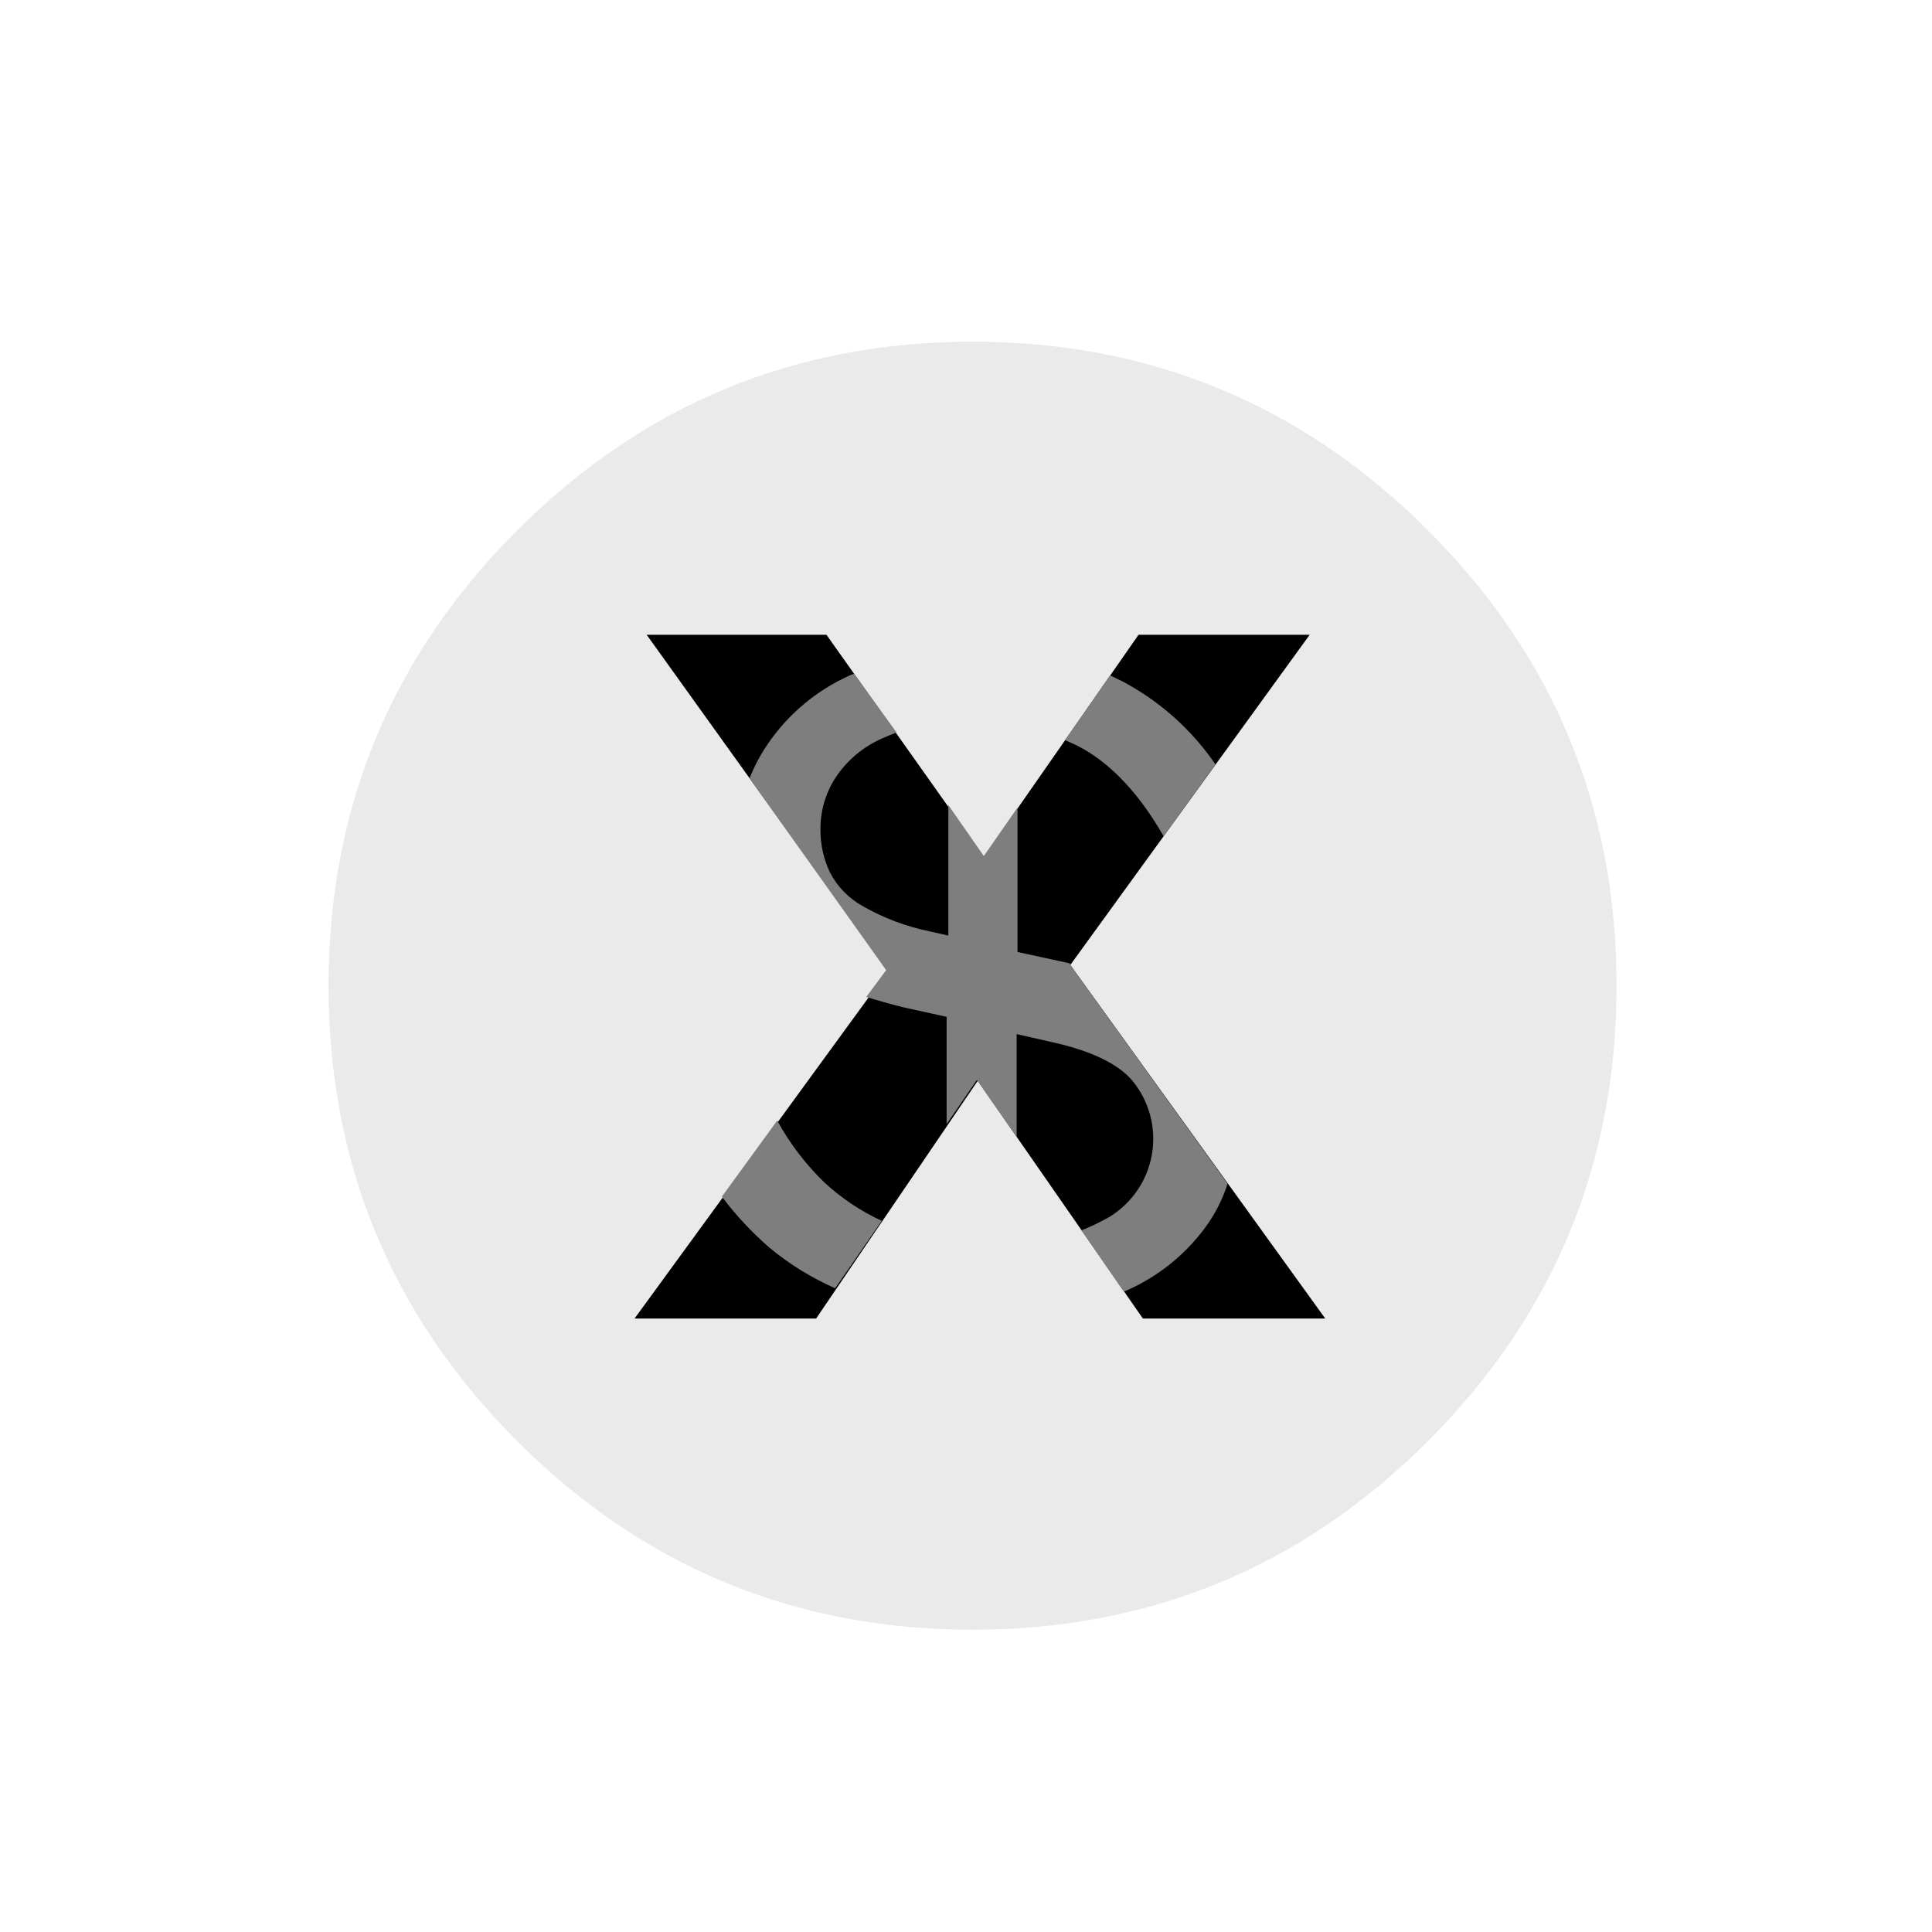
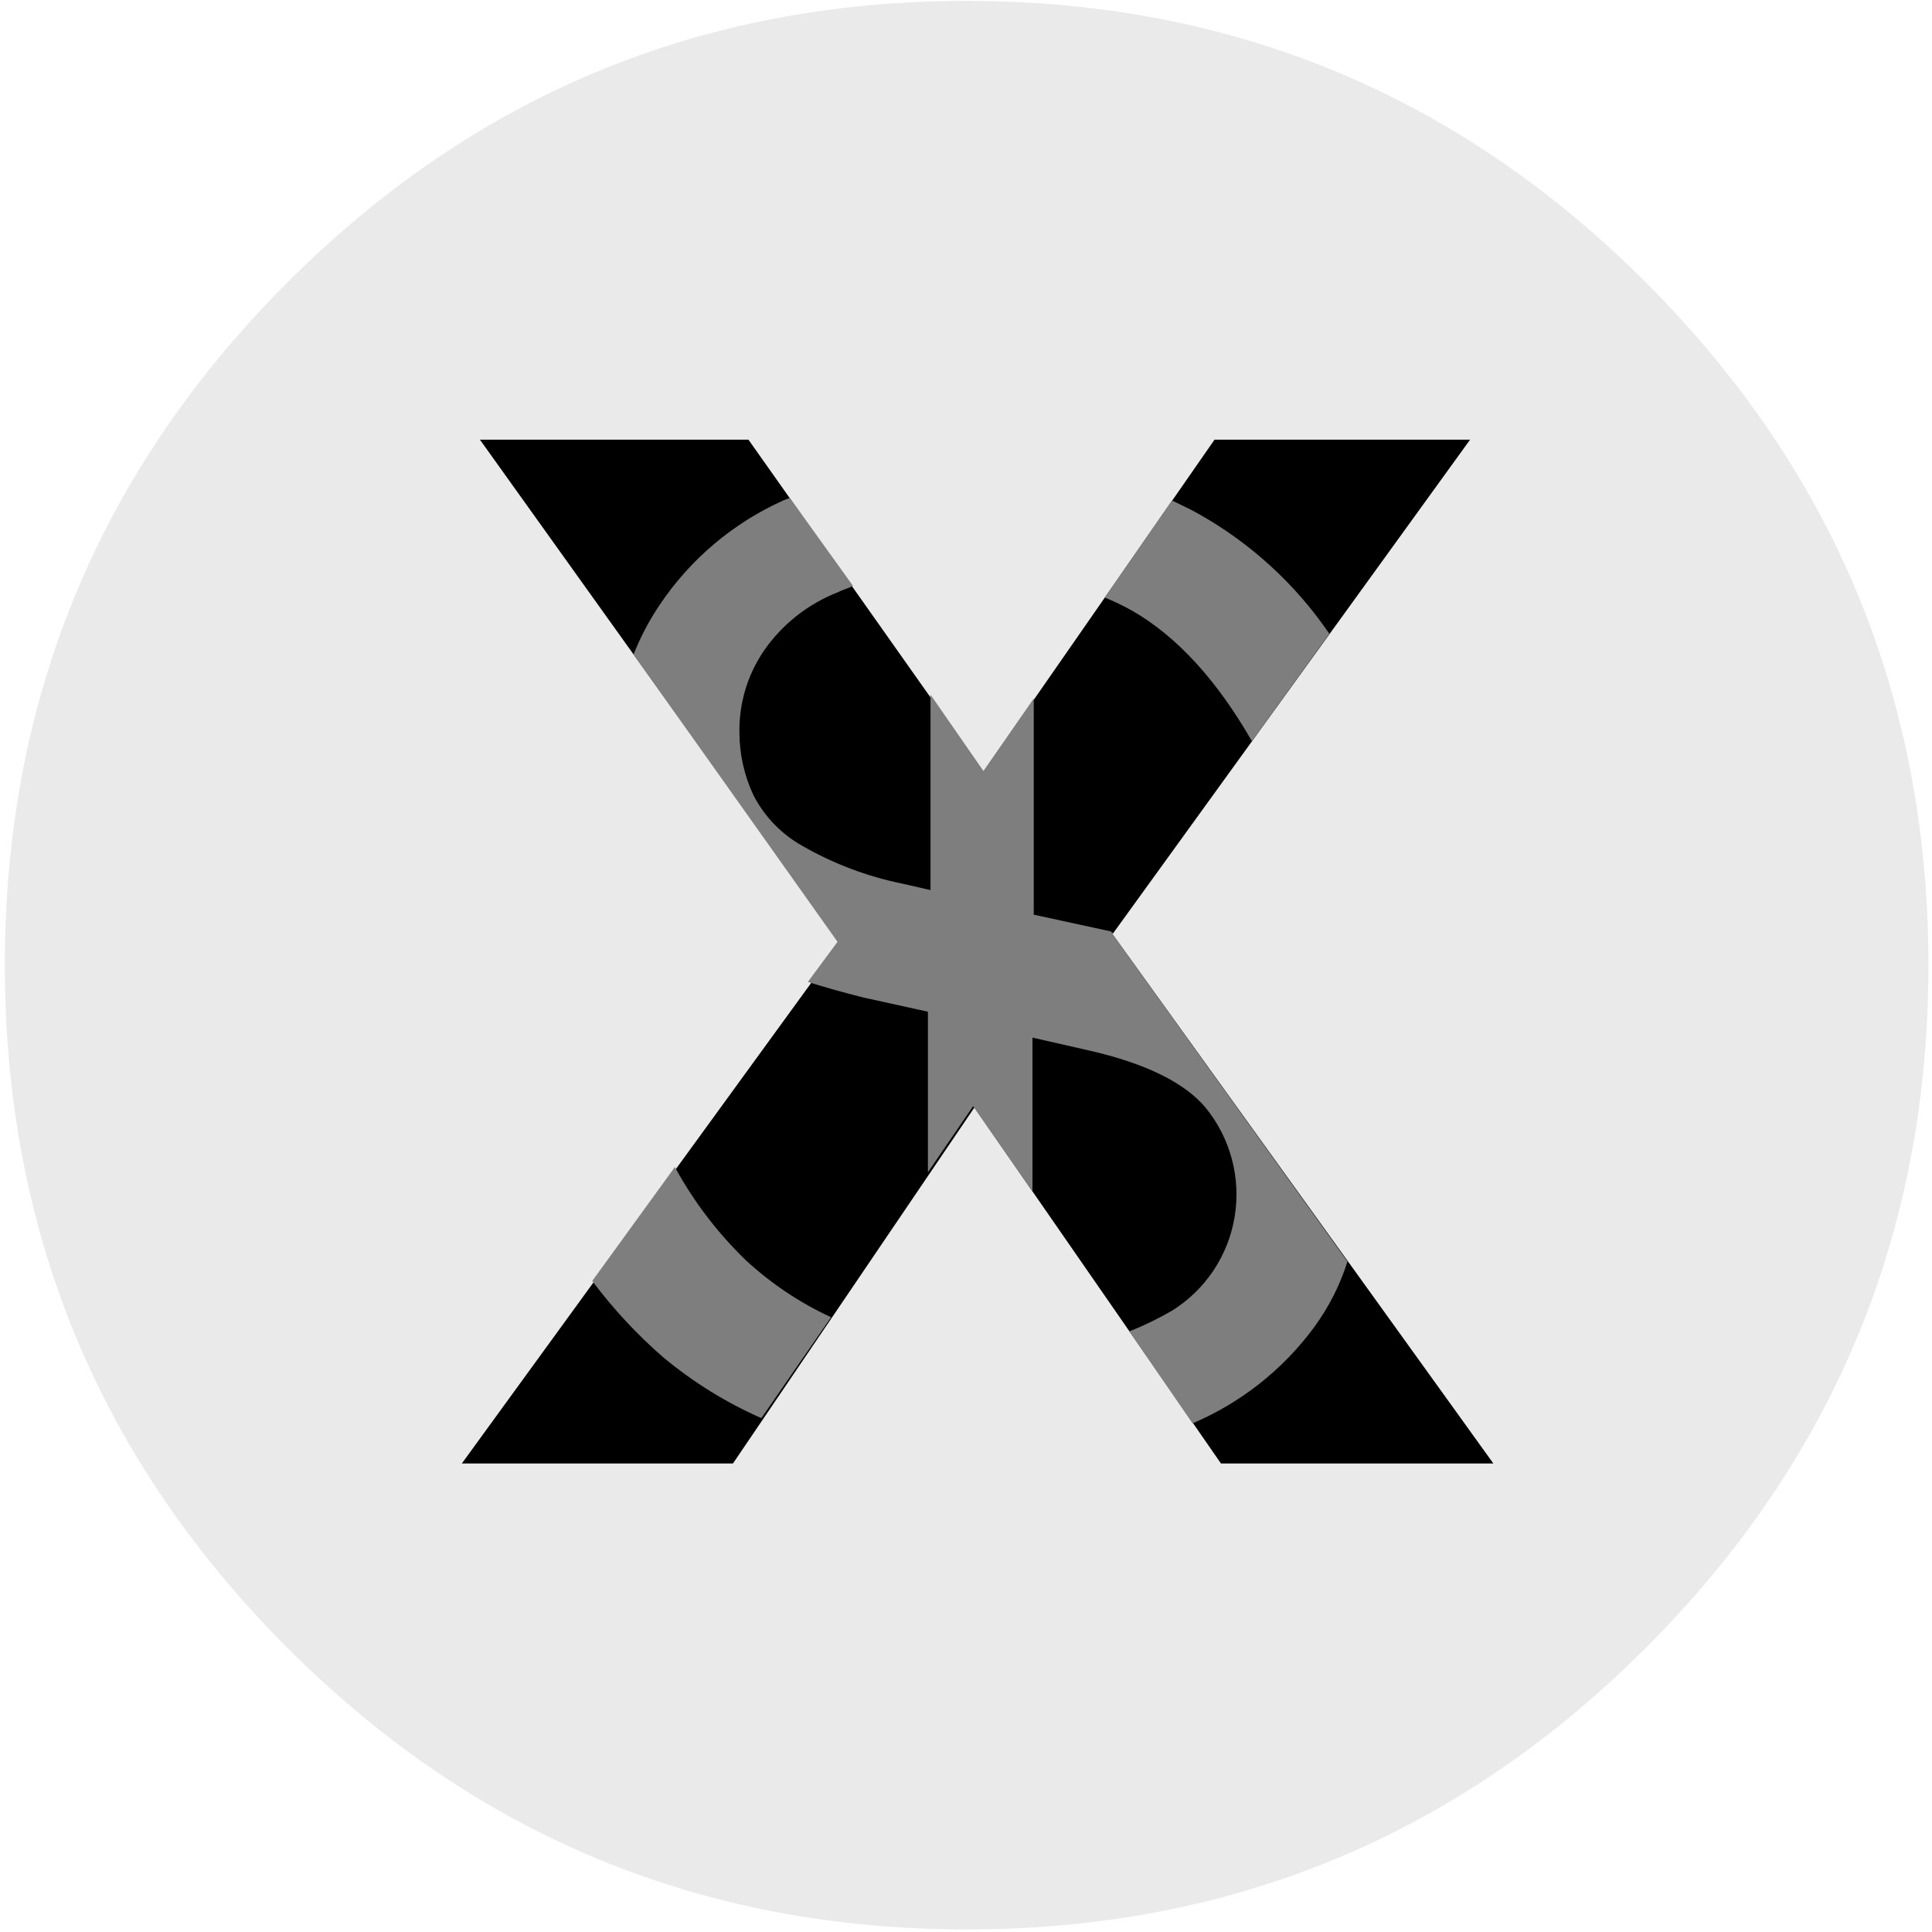
- <svg xmlns="http://www.w3.org/2000/svg" width="36" height="36">
-   <rect id="backgroundrect" width="100%" height="100%" x="0" y="0" fill="none" stroke="none" />
-   <g class="currentLayer">
-     <g id="svg_1">
-       <g stroke-width="0" id="svg_2">
-         <path d="M30.122,18.367 C30.122,21.681 28.951,24.509 26.608,26.853 C24.265,29.196 21.436,30.367 18.122,30.367 C14.809,30.367 11.98,29.196 9.637,26.853 C7.294,24.509 6.122,21.681 6.122,18.367 C6.122,15.054 7.294,12.225 9.637,9.882 C11.98,7.539 14.809,6.367 18.122,6.367 C21.436,6.367 24.265,7.539 26.608,9.882 C28.951,12.225 30.122,15.054 30.122,18.367 C30.122,18.507 30.12,18.647 30.115,18.786 " stroke="none" fill="#E9EAE9" fill-rule="nonzero" id="svg_3" />
-       </g>
-       <g stroke-width="0" id="svg_4">
-         <path d="M21.296,24.569 L18.219,20.139 L15.207,24.569 L11.824,24.569 L16.544,18.094 L12.05,11.828 L15.4,11.828 L18.332,15.967 L21.215,11.828 L24.404,11.828 L19.943,17.981 L24.694,24.569 L21.296,24.569 z" stroke="none" fill="#000000" fill-rule="nonzero" id="svg_5" />
-       </g>
-       <g stroke-width="0" id="svg_6">
-         <path d="M20.184,13.954 C20.748,14.276 21.247,14.824 21.682,15.581 L21.682,15.581 L22.649,14.244 C22.224,13.624 21.662,13.111 21.006,12.746 C20.893,12.681 20.78,12.633 20.684,12.585 L20.684,12.585 L19.846,13.793 C19.962,13.84 20.075,13.894 20.184,13.954 z" stroke="none" fill="#7D7E7D" fill-rule="nonzero" id="svg_7" />
-         <path d="M16.431,22.749 C16.042,22.57 15.683,22.33 15.368,22.04 C15.016,21.7 14.717,21.309 14.482,20.88 L14.482,20.88 L13.451,22.298 C13.712,22.645 14.009,22.963 14.337,23.248 C14.708,23.556 15.12,23.81 15.561,24.005 L15.561,24.005 L16.431,22.749 z" stroke="none" fill="#7D7E7D" fill-rule="nonzero" id="svg_8" />
-         <path d="M20.684,22.668 C20.513,22.767 20.335,22.853 20.152,22.926 L20.152,22.926 L20.941,24.069 C21.543,23.814 22.066,23.403 22.455,22.877 C22.639,22.628 22.78,22.351 22.874,22.056 L22.874,22.056 L19.943,17.981 L19.959,17.965 C19.943,17.965 19.926,17.965 19.926,17.949 L19.926,17.949 L18.96,17.739 L18.96,15.049 L18.332,15.951 L17.671,15.001 L17.671,17.433 L17.317,17.353 C16.881,17.264 16.463,17.106 16.077,16.885 C15.815,16.741 15.603,16.522 15.465,16.257 C15.348,16.011 15.287,15.741 15.288,15.468 C15.282,15.106 15.389,14.752 15.594,14.453 C15.821,14.126 16.141,13.874 16.512,13.728 C16.576,13.696 16.641,13.68 16.705,13.648 L16.705,13.648 L15.916,12.553 C15.884,12.569 15.867,12.569 15.835,12.585 C15.207,12.866 14.671,13.318 14.289,13.889 C14.16,14.081 14.052,14.286 13.967,14.502 L13.967,14.502 L16.512,18.077 L16.141,18.577 C16.351,18.641 16.576,18.706 16.834,18.77 L16.834,18.77 L17.639,18.947 L17.639,20.945 L18.203,20.123 L18.944,21.186 L18.944,19.269 L19.653,19.43 C20.361,19.592 20.845,19.833 21.102,20.139 C21.414,20.519 21.547,21.014 21.466,21.499 C21.386,21.983 21.101,22.409 20.684,22.668 z" stroke="none" fill="#7D7E7D" fill-rule="nonzero" id="svg_9" />
-       </g>
+ <svg xmlns="http://www.w3.org/2000/svg" width="200" height="200" version="1.1">
+   <g>
+     <g stroke="null" id="surface1">
+       <path stroke="null" id="svg_1" fill="rgb(91.373%,91.765%,91.373%)" fill-rule="nonzero" d="m199.63,99.91c0,27.566 -9.719,51.096 -29.163,70.584c-19.438,19.494 -42.908,29.239 -70.402,29.239c-27.495,0 -50.958,-9.744 -70.402,-29.239c-19.438,-19.488 -29.163,-43.018 -29.163,-70.584c0,-27.56 9.725,-51.09 29.163,-70.584c19.444,-19.488 42.908,-29.233 70.402,-29.233c27.495,0 50.964,9.744 70.402,29.233c19.444,19.494 29.163,43.024 29.163,70.584c0,1.164 -0.023,2.328 -0.064,3.486" />
+       <path stroke="null" id="svg_2" fill="rgb(0%,0%,0%)" fill-rule="nonzero" d="m126.392,151.497l-25.523,-36.848l-24.992,36.848l-28.066,0l39.156,-53.862l-37.284,-52.119l27.798,0l24.321,34.432l23.924,-34.432l26.456,0l-37.015,51.184l39.425,54.798l-28.201,0zm0,0" />
+       <path stroke="null" id="svg_3" fill="rgb(49.02%,49.412%,49.02%)" fill-rule="nonzero" d="m117.169,63.202c4.679,2.679 8.821,7.235 12.432,13.528l8.016,-11.119c-3.518,-5.159 -8.185,-9.423 -13.628,-12.464c-0.939,-0.532 -1.873,-0.936 -2.672,-1.339l-6.954,10.048c0.963,0.392 1.902,0.842 2.806,1.345zm0,0" />
+       <path stroke="null" id="svg_4" fill="rgb(49.02%,49.412%,49.02%)" fill-rule="nonzero" d="m86.034,136.36c-3.232,-1.491 -6.207,-3.48 -8.821,-5.896c-2.923,-2.825 -5.402,-6.077 -7.351,-9.651l-8.552,11.791c2.164,2.889 4.626,5.539 7.351,7.908c3.074,2.556 6.493,4.679 10.157,6.293l7.216,-10.446zm0,0" />
+       <path stroke="null" id="svg_5" fill="rgb(49.02%,49.412%,49.02%)" fill-rule="nonzero" d="m121.317,135.687c-1.418,0.819 -2.894,1.538 -4.41,2.141l6.546,9.516c4.994,-2.123 9.334,-5.545 12.56,-9.914c1.528,-2.076 2.701,-4.381 3.477,-6.837l-24.321,-33.894l0.134,-0.135c-0.134,0 -0.268,0 -0.268,-0.135l-8.021,-1.743l0,-22.378l-5.21,7.504l-5.478,-7.902l0,20.231l-2.94,-0.673c-3.617,-0.737 -7.088,-2.047 -10.291,-3.884c-2.17,-1.205 -3.938,-3.024 -5.081,-5.229c-0.968,-2.047 -1.47,-4.293 -1.47,-6.562c-0.041,-3.012 0.846,-5.96 2.544,-8.44c1.884,-2.726 4.539,-4.819 7.613,-6.03c0.537,-0.269 1.073,-0.404 1.604,-0.673l-6.546,-9.107c-0.268,0.129 -0.403,0.129 -0.671,0.263c-5.21,2.34 -9.655,6.1 -12.829,10.856c-1.073,1.597 -1.972,3.305 -2.672,5.089l21.113,29.747l-3.074,4.153c1.738,0.538 3.611,1.076 5.746,1.608l6.686,1.474l0,16.617l4.679,-6.837l6.143,8.844l0,-15.944l5.88,1.339c5.88,1.339 9.894,3.351 12.029,5.896c2.584,3.158 3.687,7.282 3.022,11.312c-0.665,4.03 -3.034,7.574 -6.493,9.727zm0,0" />
    </g>
  </g>
</svg>
